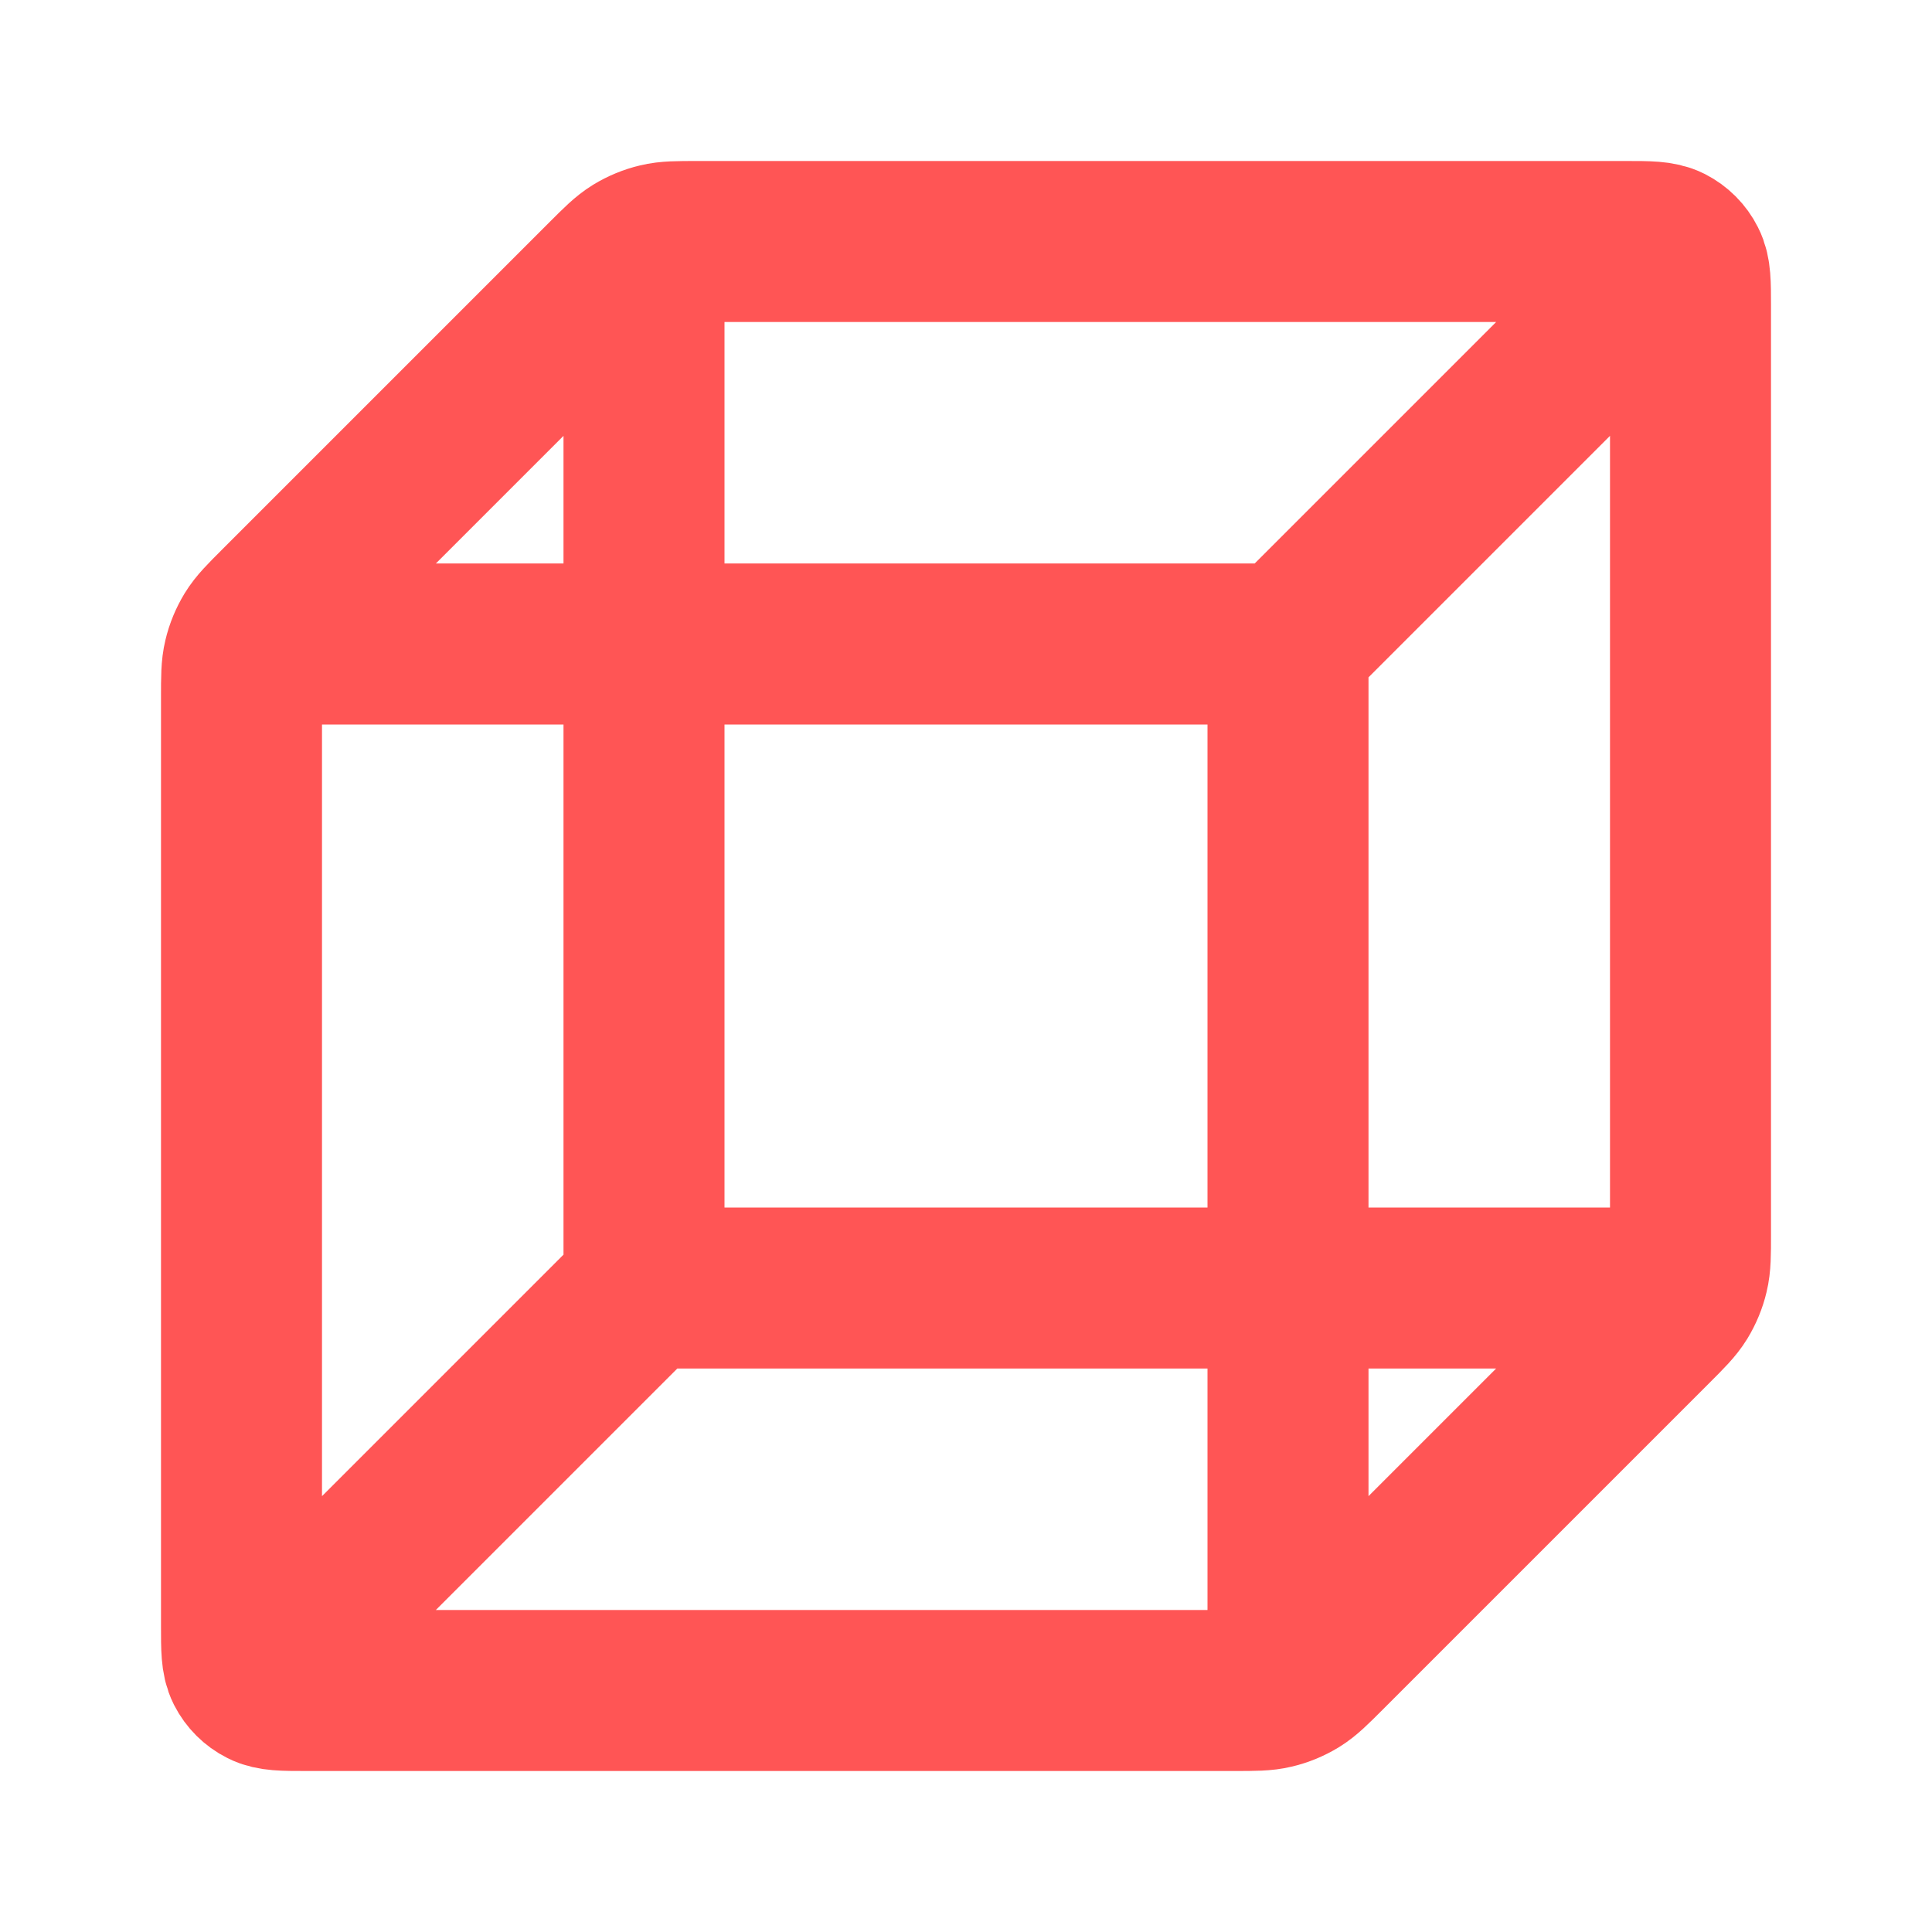
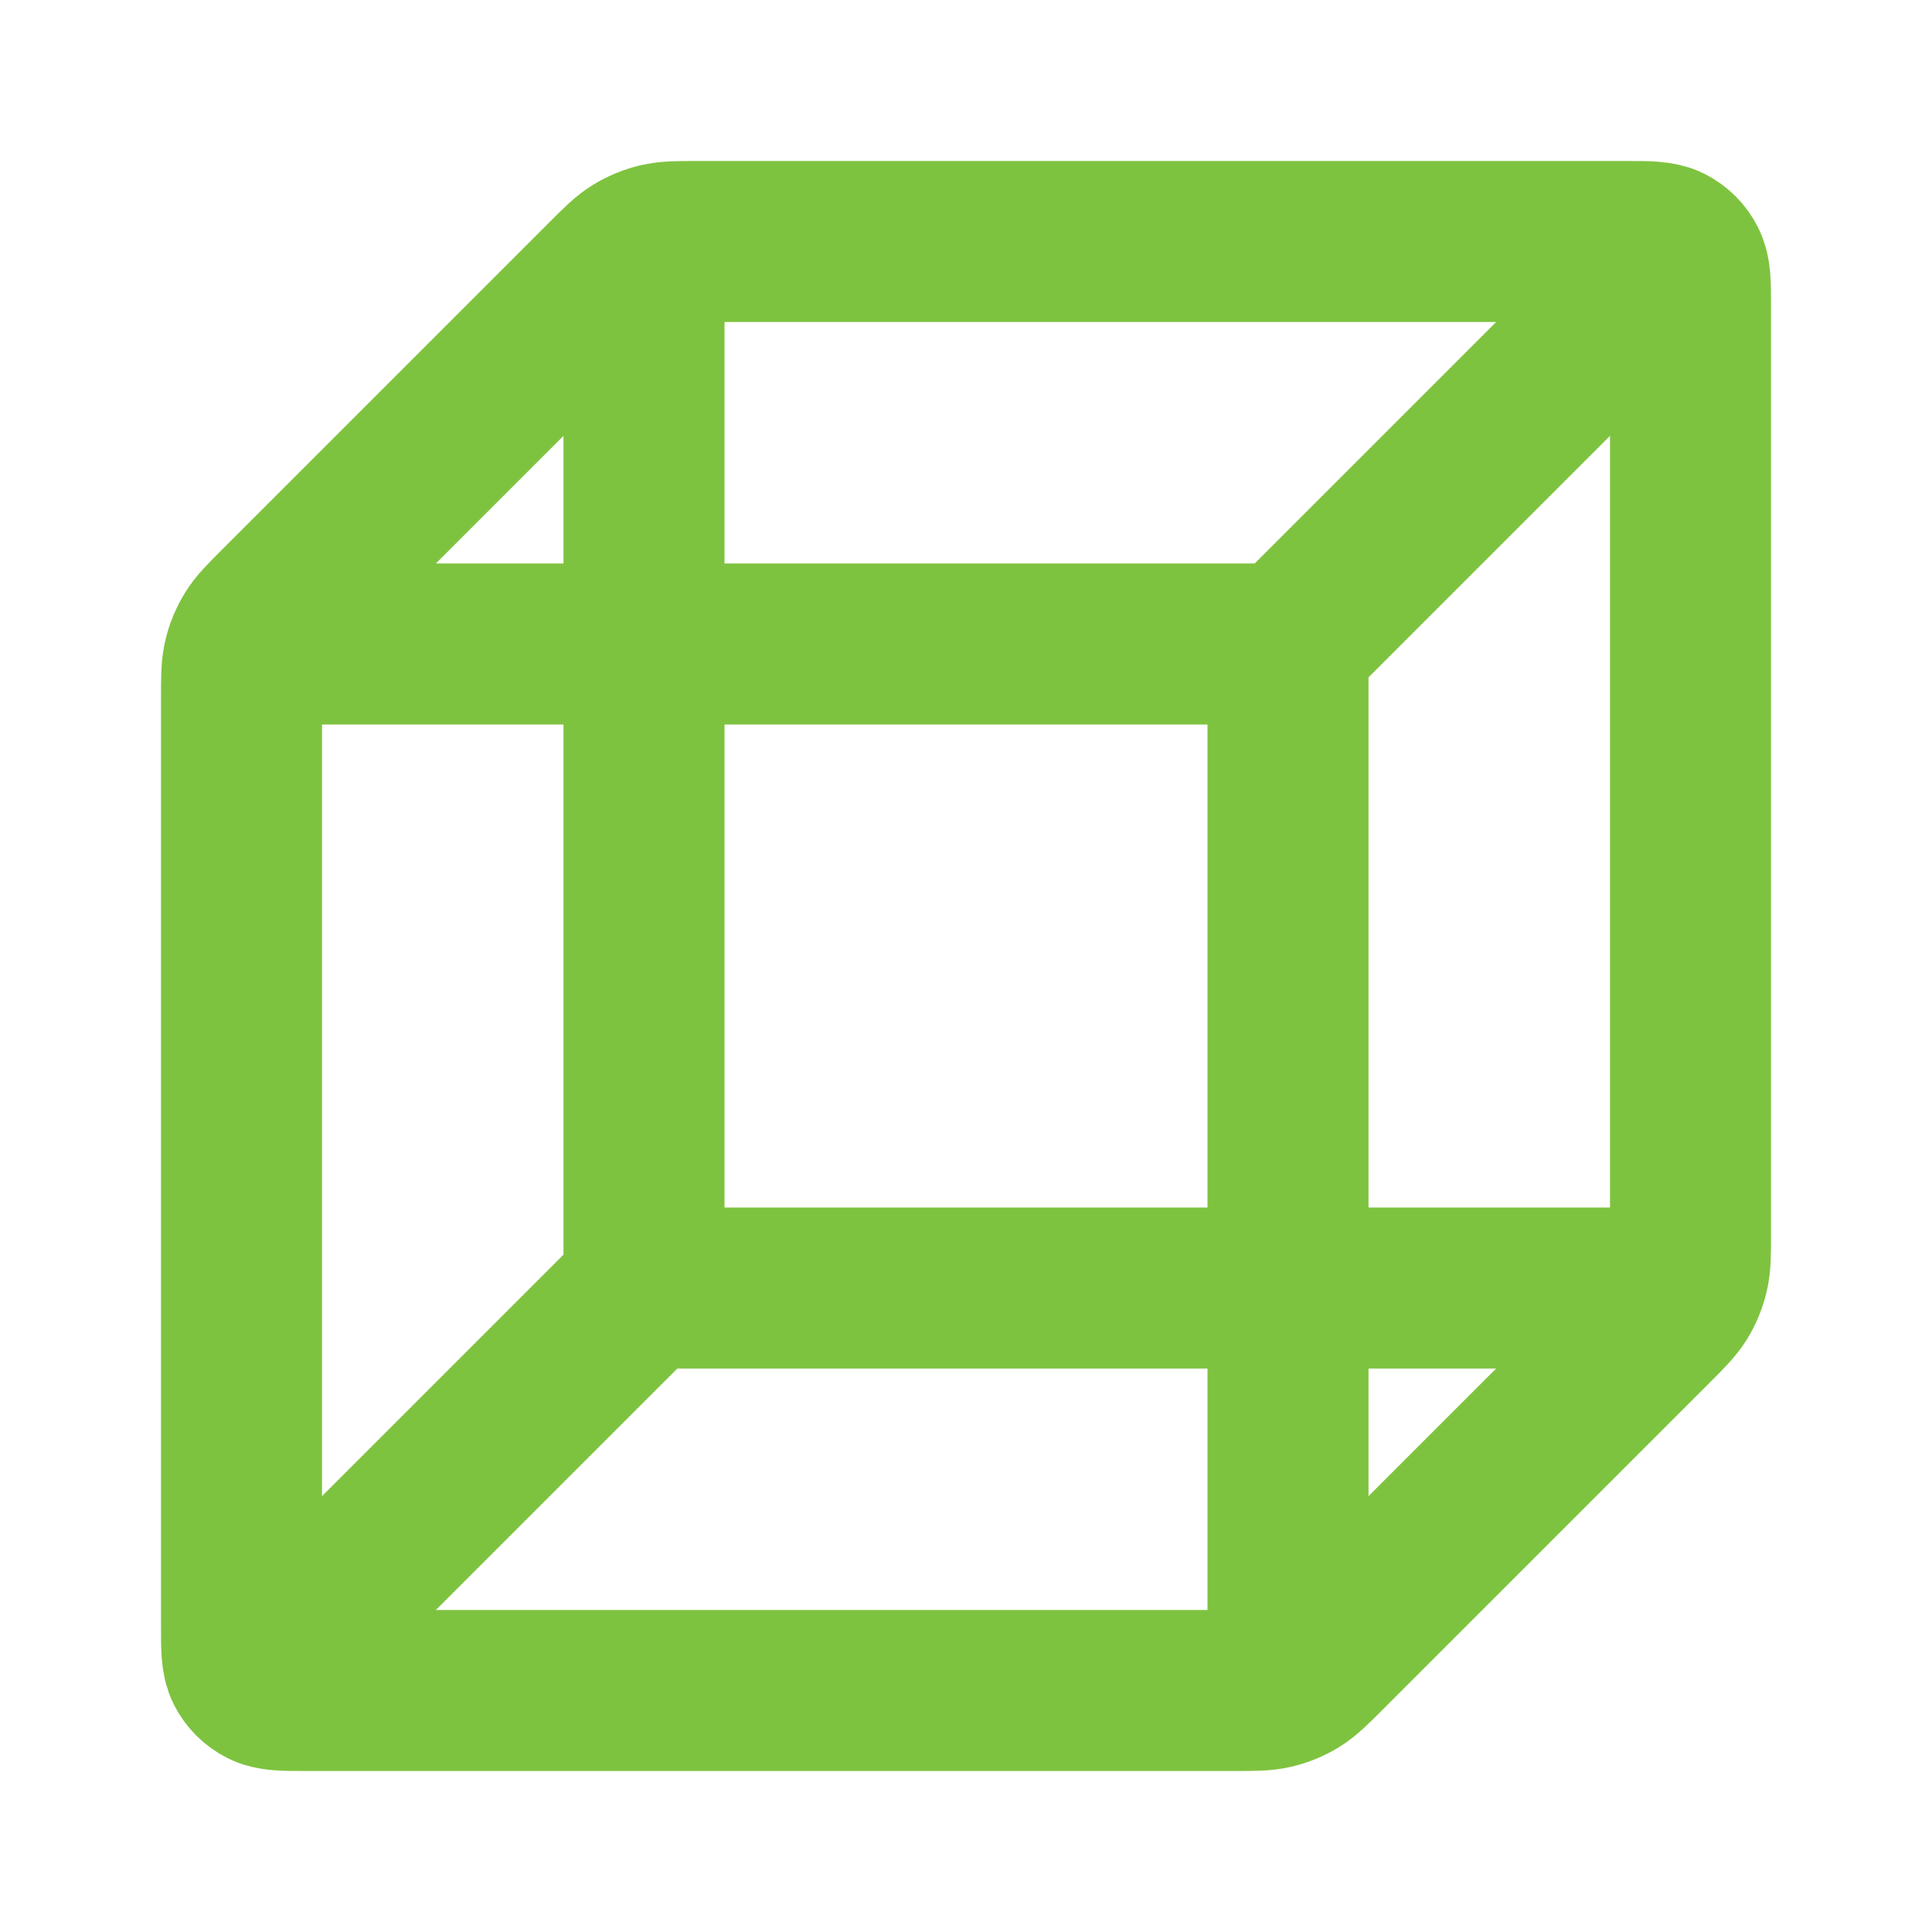
<svg xmlns="http://www.w3.org/2000/svg" width="24" height="24" viewBox="0 0 24 24" fill="none">
-   <path d="M20.5 16H8M8 16V3.5M8 16L3.5 20.5M3.5 8H16M16 8V20.5M16 8L20.5 3.5M21 15.337V3.8C21 3.52 21 3.38 20.945 3.273C20.898 3.179 20.821 3.102 20.727 3.054C20.62 3 20.48 3 20.2 3H8.663C8.418 3 8.296 3 8.181 3.028C8.079 3.052 7.981 3.093 7.892 3.147C7.791 3.209 7.704 3.296 7.531 3.469L3.469 7.531C3.296 7.704 3.209 7.791 3.147 7.892C3.093 7.981 3.052 8.079 3.028 8.181C3 8.296 3 8.418 3 8.663V20.2C3 20.48 3 20.62 3.054 20.727C3.102 20.821 3.179 20.898 3.273 20.945C3.38 21 3.52 21 3.8 21H15.337C15.582 21 15.704 21 15.819 20.972C15.921 20.948 16.019 20.907 16.108 20.853C16.209 20.791 16.296 20.704 16.469 20.531L20.531 16.469C20.704 16.296 20.791 16.209 20.853 16.108C20.907 16.019 20.948 15.921 20.972 15.819C21 15.704 21 15.582 21 15.337Z" stroke="#FF5555" stroke-width="2" stroke-linecap="round" stroke-linejoin="round" />
+   <path d="M20.5 16H8M8 16V3.5M8 16L3.5 20.5M3.5 8H16M16 8V20.5M16 8L20.5 3.5M21 15.337V3.8C21 3.52 21 3.38 20.945 3.273C20.898 3.179 20.821 3.102 20.727 3.054C20.62 3 20.48 3 20.2 3H8.663C8.418 3 8.296 3 8.181 3.028C8.079 3.052 7.981 3.093 7.892 3.147C7.791 3.209 7.704 3.296 7.531 3.469L3.469 7.531C3.296 7.704 3.209 7.791 3.147 7.892C3.093 7.981 3.052 8.079 3.028 8.181C3 8.296 3 8.418 3 8.663V20.2C3 20.48 3 20.62 3.054 20.727C3.102 20.821 3.179 20.898 3.273 20.945C3.38 21 3.52 21 3.8 21H15.337C15.582 21 15.704 21 15.819 20.972C15.921 20.948 16.019 20.907 16.108 20.853C16.209 20.791 16.296 20.704 16.469 20.531L20.531 16.469C20.704 16.296 20.791 16.209 20.853 16.108C20.907 16.019 20.948 15.921 20.972 15.819C21 15.704 21 15.582 21 15.337Z" stroke="#7EC33F" stroke-width="2" stroke-linecap="round" stroke-linejoin="round" />
</svg>
